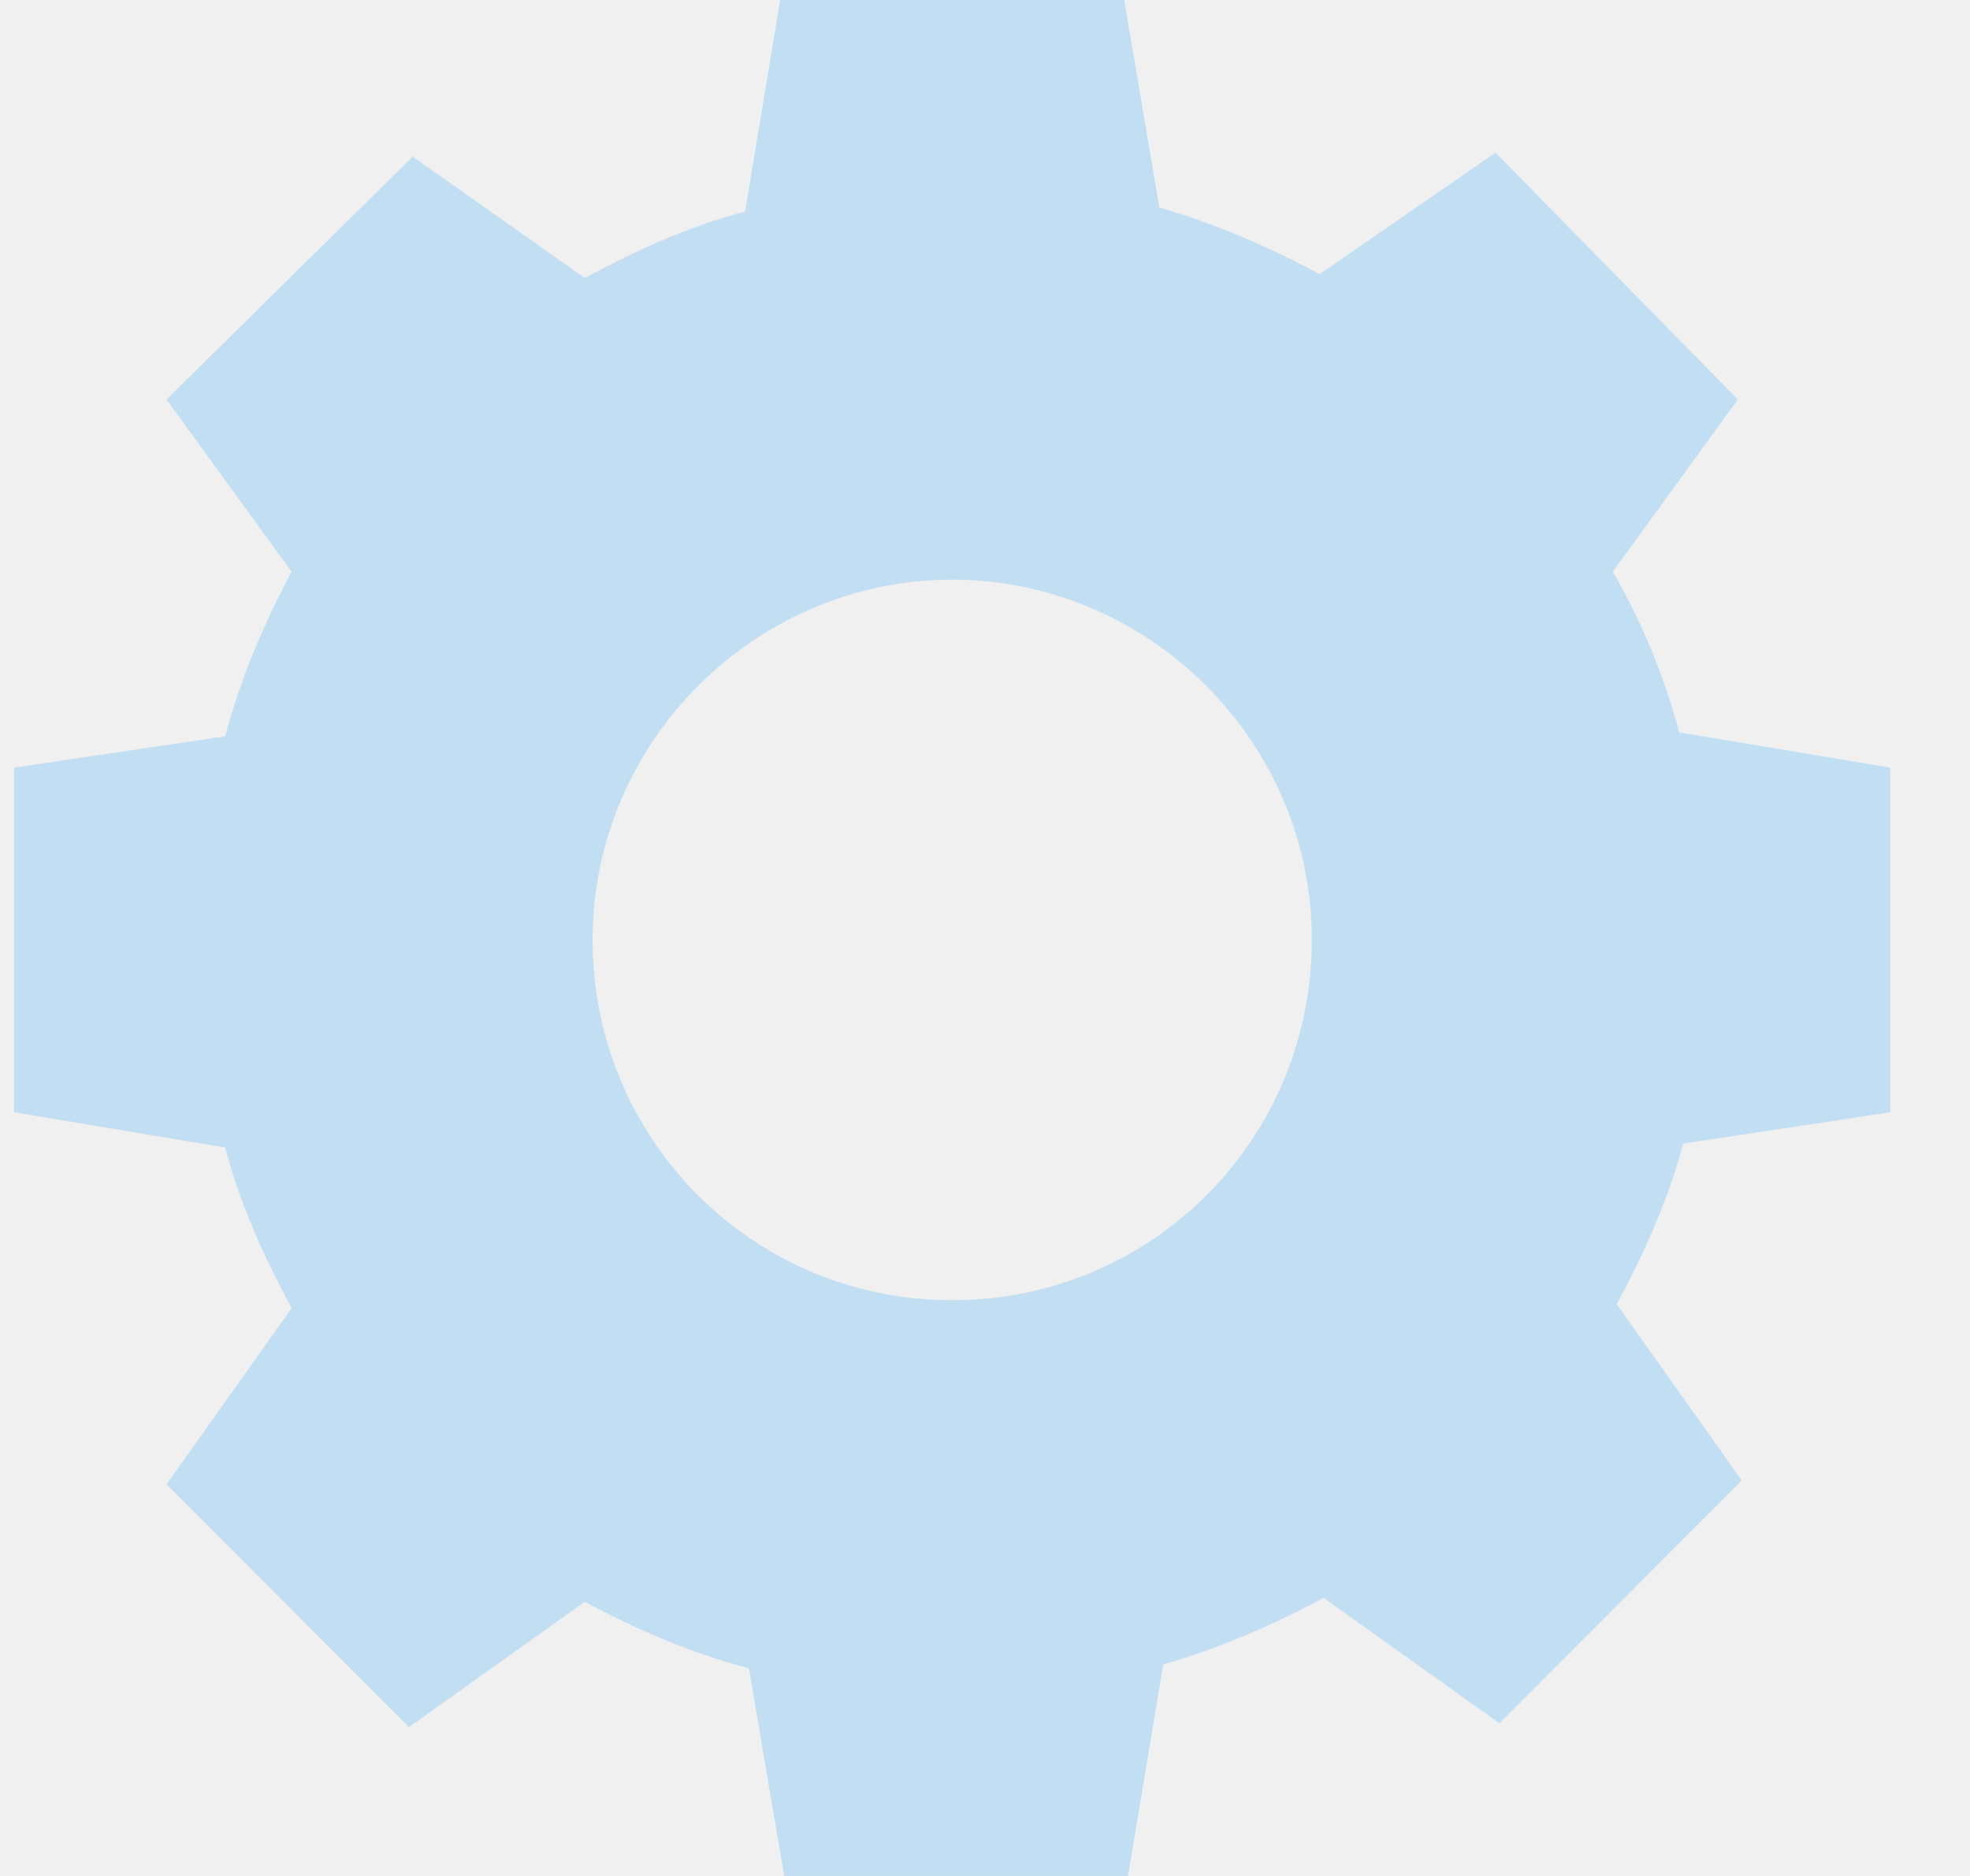
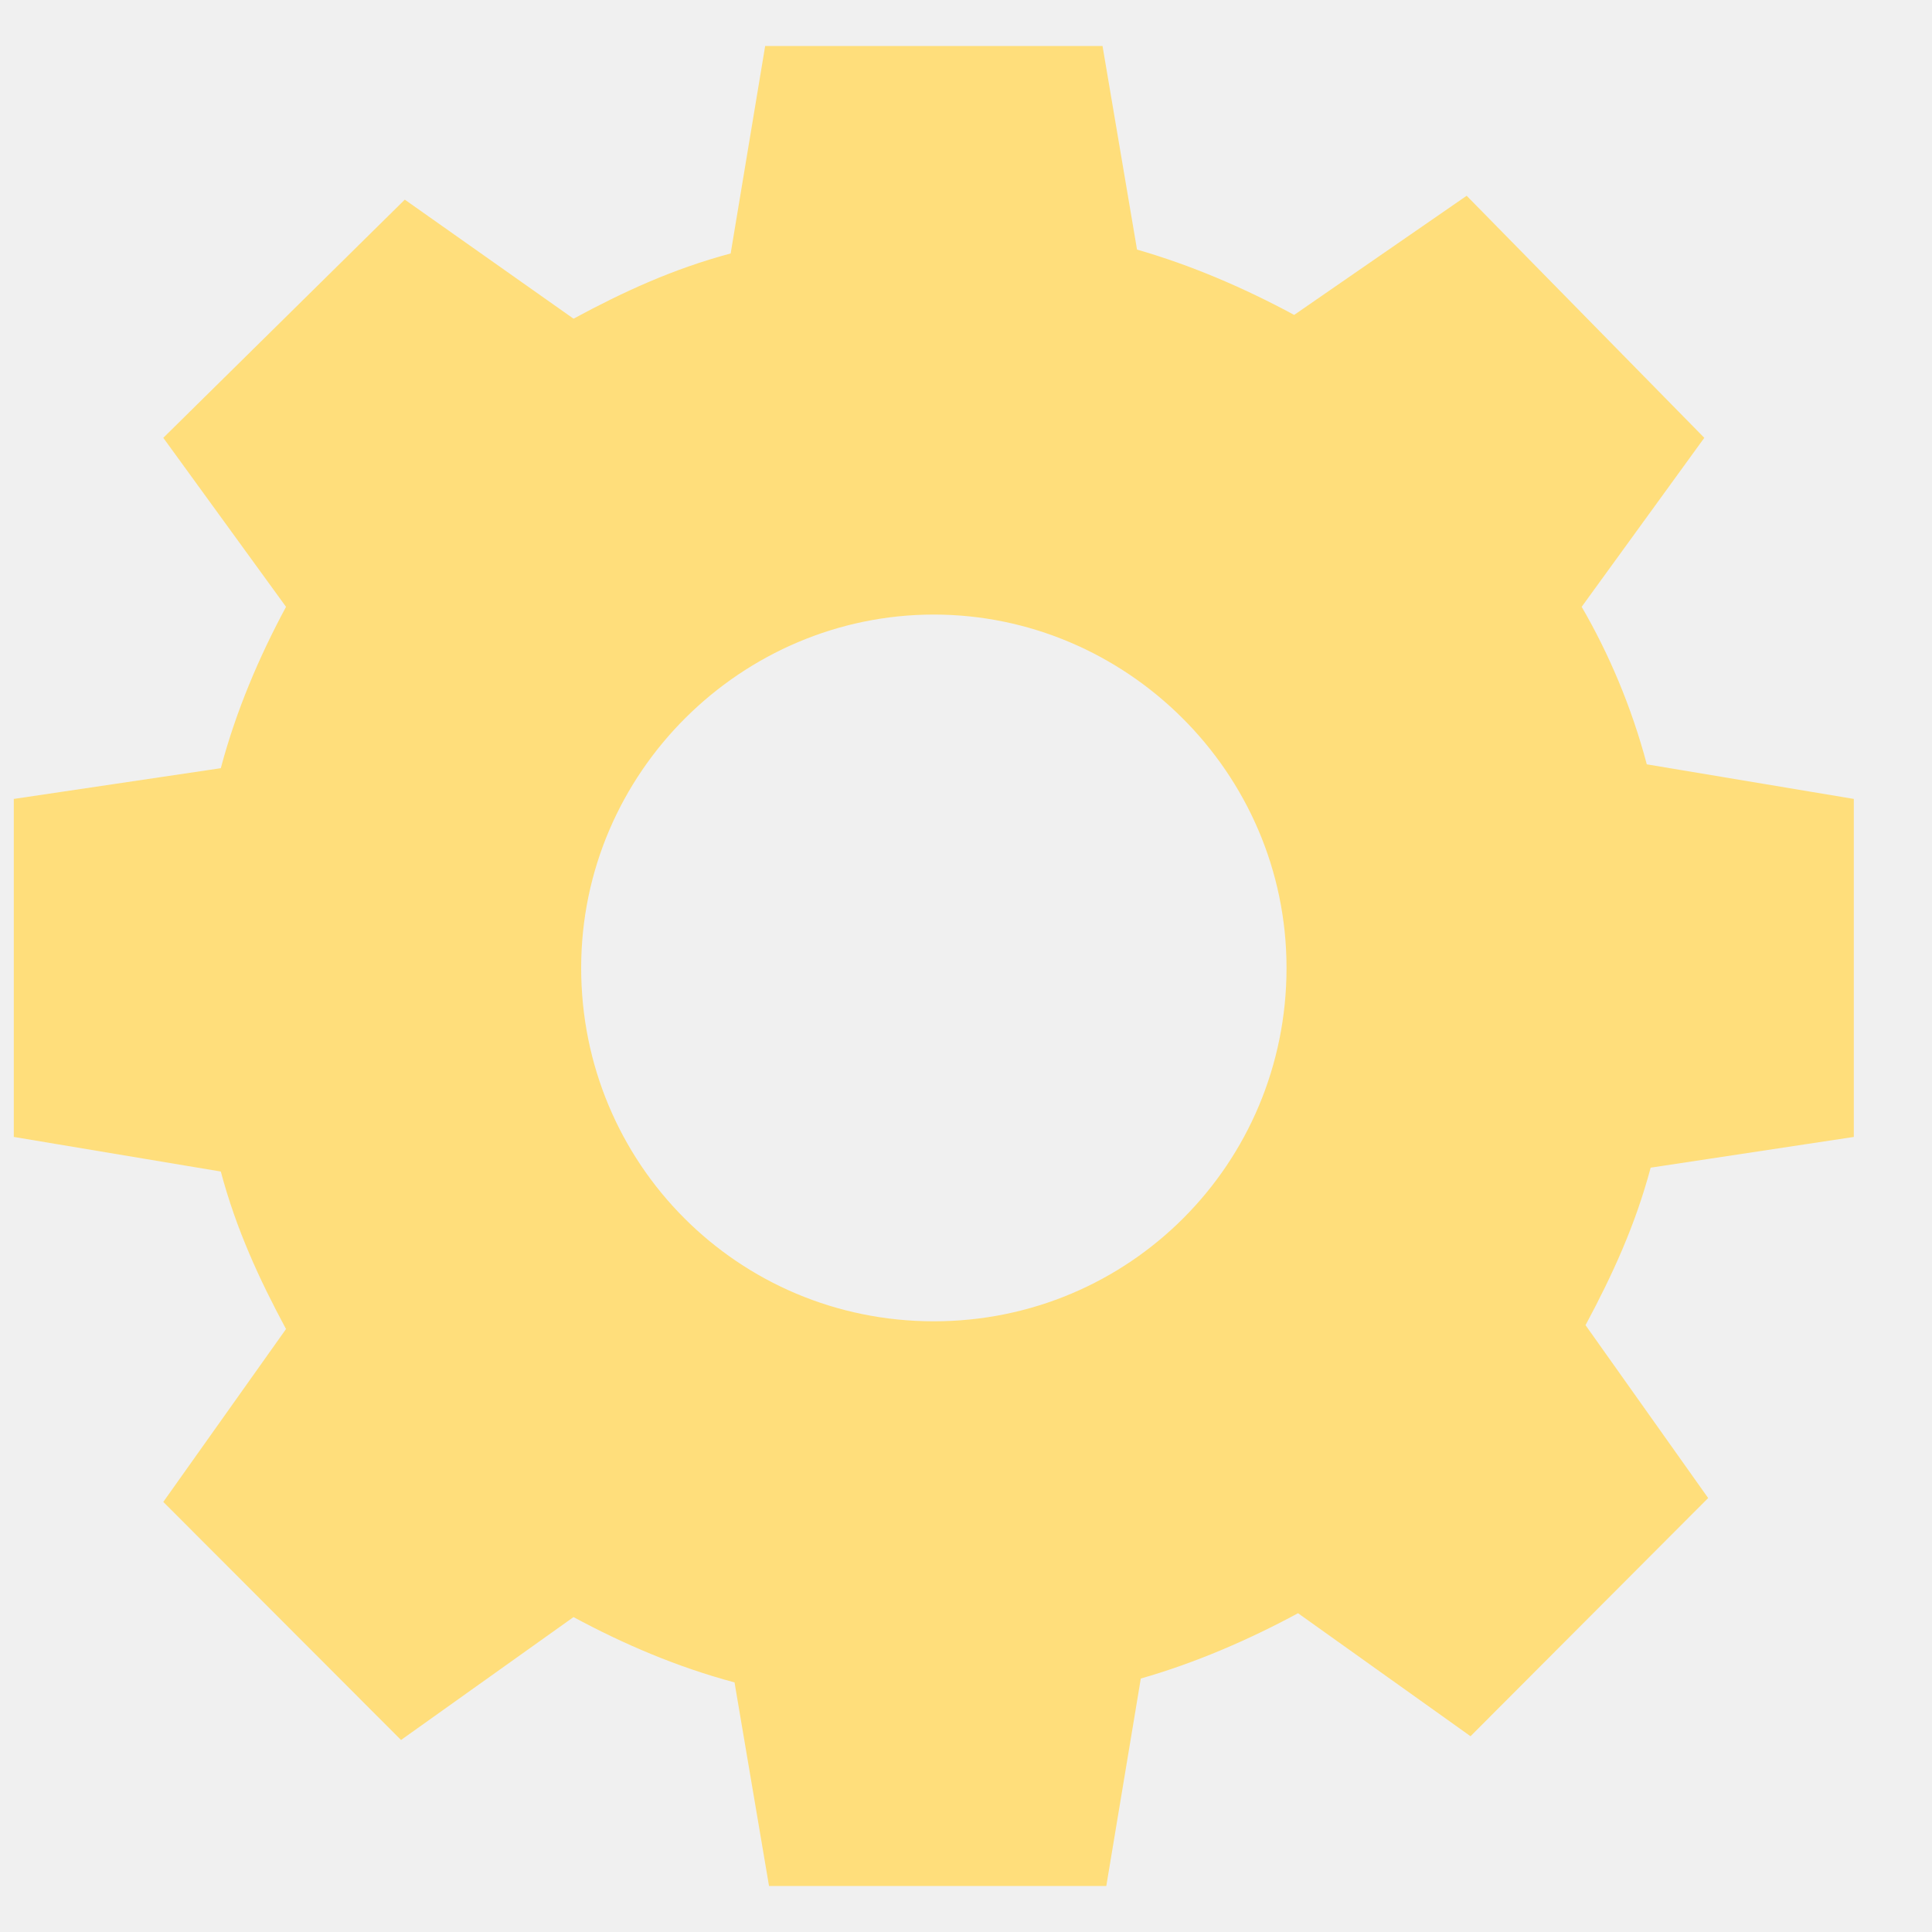
- <svg xmlns="http://www.w3.org/2000/svg" width="21" height="20" viewBox="0 0 21 20" fill="none">
-   <g clip-path="url(#clip0_13595_113792)">
-     <path d="M20.15 11.858V8.184L17.9 7.808C17.734 7.182 17.484 6.597 17.192 6.096L18.525 4.259L15.942 1.628L14.067 2.923C13.525 2.63 12.942 2.38 12.359 2.213L11.984 0H8.317L7.942 2.255C7.317 2.422 6.775 2.672 6.234 2.964L4.4 1.67L1.775 4.259L3.109 6.096C2.817 6.639 2.567 7.223 2.4 7.85L0.15 8.184V11.858L2.4 12.234C2.567 12.86 2.817 13.403 3.109 13.946L1.775 15.825L4.359 18.413L6.234 17.077C6.775 17.369 7.359 17.62 7.984 17.787L8.359 20H12.025L12.4 17.745C12.984 17.578 13.567 17.328 14.109 17.035L15.984 18.372L18.567 15.783L17.234 13.904C17.525 13.361 17.775 12.818 17.942 12.192L20.15 11.858ZM10.15 13.862C8.025 13.862 6.317 12.15 6.317 10.021C6.317 7.891 8.067 6.18 10.15 6.18C12.234 6.18 13.984 7.891 13.984 10.021C13.984 12.15 12.275 13.862 10.15 13.862Z" fill="#C1DEF2" />
+ <svg xmlns="http://www.w3.org/2000/svg" width="21" height="21" viewBox="0 0 21 21" fill="none">
+   <g clip-path="url(#clip0_15944_154623)">
+     <path d="M20.15 12.358V8.684L17.9 8.308C17.734 7.682 17.484 7.097 17.192 6.596L18.525 4.759L15.942 2.128L14.067 3.423C13.525 3.13 12.942 2.88 12.359 2.713L11.984 0.5H8.317L7.942 2.755C7.317 2.922 6.775 3.172 6.234 3.464L4.4 2.17L1.775 4.759L3.109 6.596C2.817 7.139 2.567 7.723 2.4 8.35L0.15 8.684V12.358L2.4 12.734C2.567 13.36 2.817 13.903 3.109 14.446L1.775 16.325L4.359 18.913L6.234 17.577C6.775 17.869 7.359 18.12 7.984 18.287L8.359 20.5H12.025L12.4 18.245C12.984 18.078 13.567 17.828 14.109 17.535L15.984 18.872L18.567 16.283L17.234 14.404C17.525 13.861 17.775 13.318 17.942 12.692L20.15 12.358ZM10.15 14.362C8.025 14.362 6.317 12.65 6.317 10.521C6.317 8.391 8.067 6.68 10.15 6.68C12.234 6.68 13.984 8.391 13.984 10.521C13.984 12.65 12.275 14.362 10.15 14.362Z" fill="#FFDE7B" />
  </g>
  <defs>
-     <clipPath id="clip0_13595_113792">
-       <rect width="20" height="20" fill="white" transform="translate(0.150391)" />
+     <clipPath id="clip0_15944_154623">
+       <rect width="21" height="20" fill="white" transform="translate(0 0.5)" />
    </clipPath>
  </defs>
</svg>
